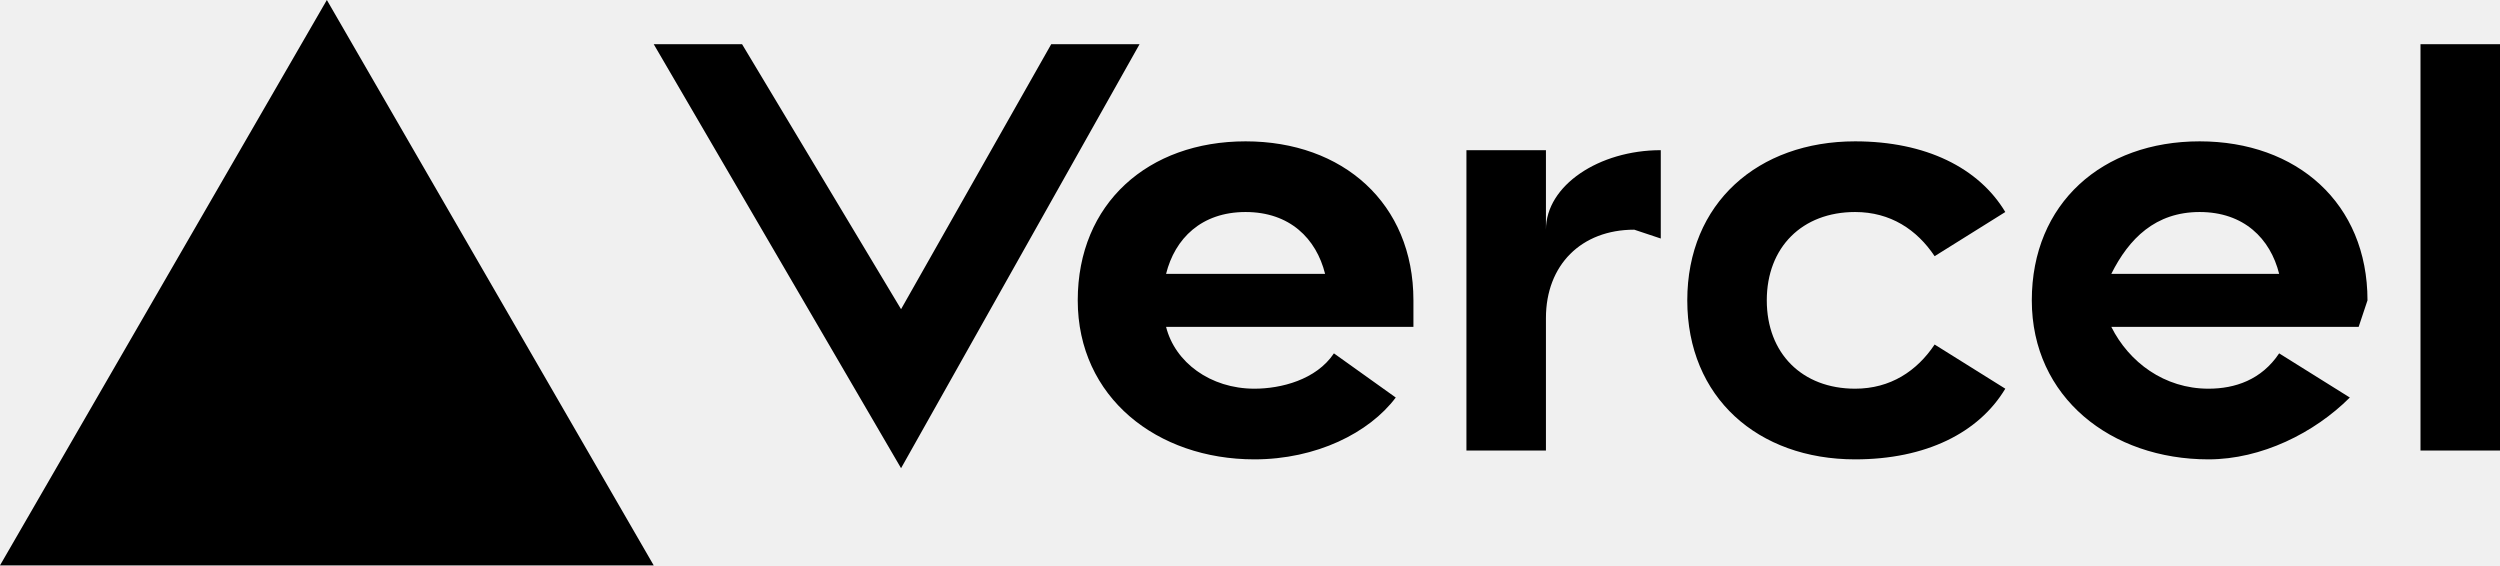
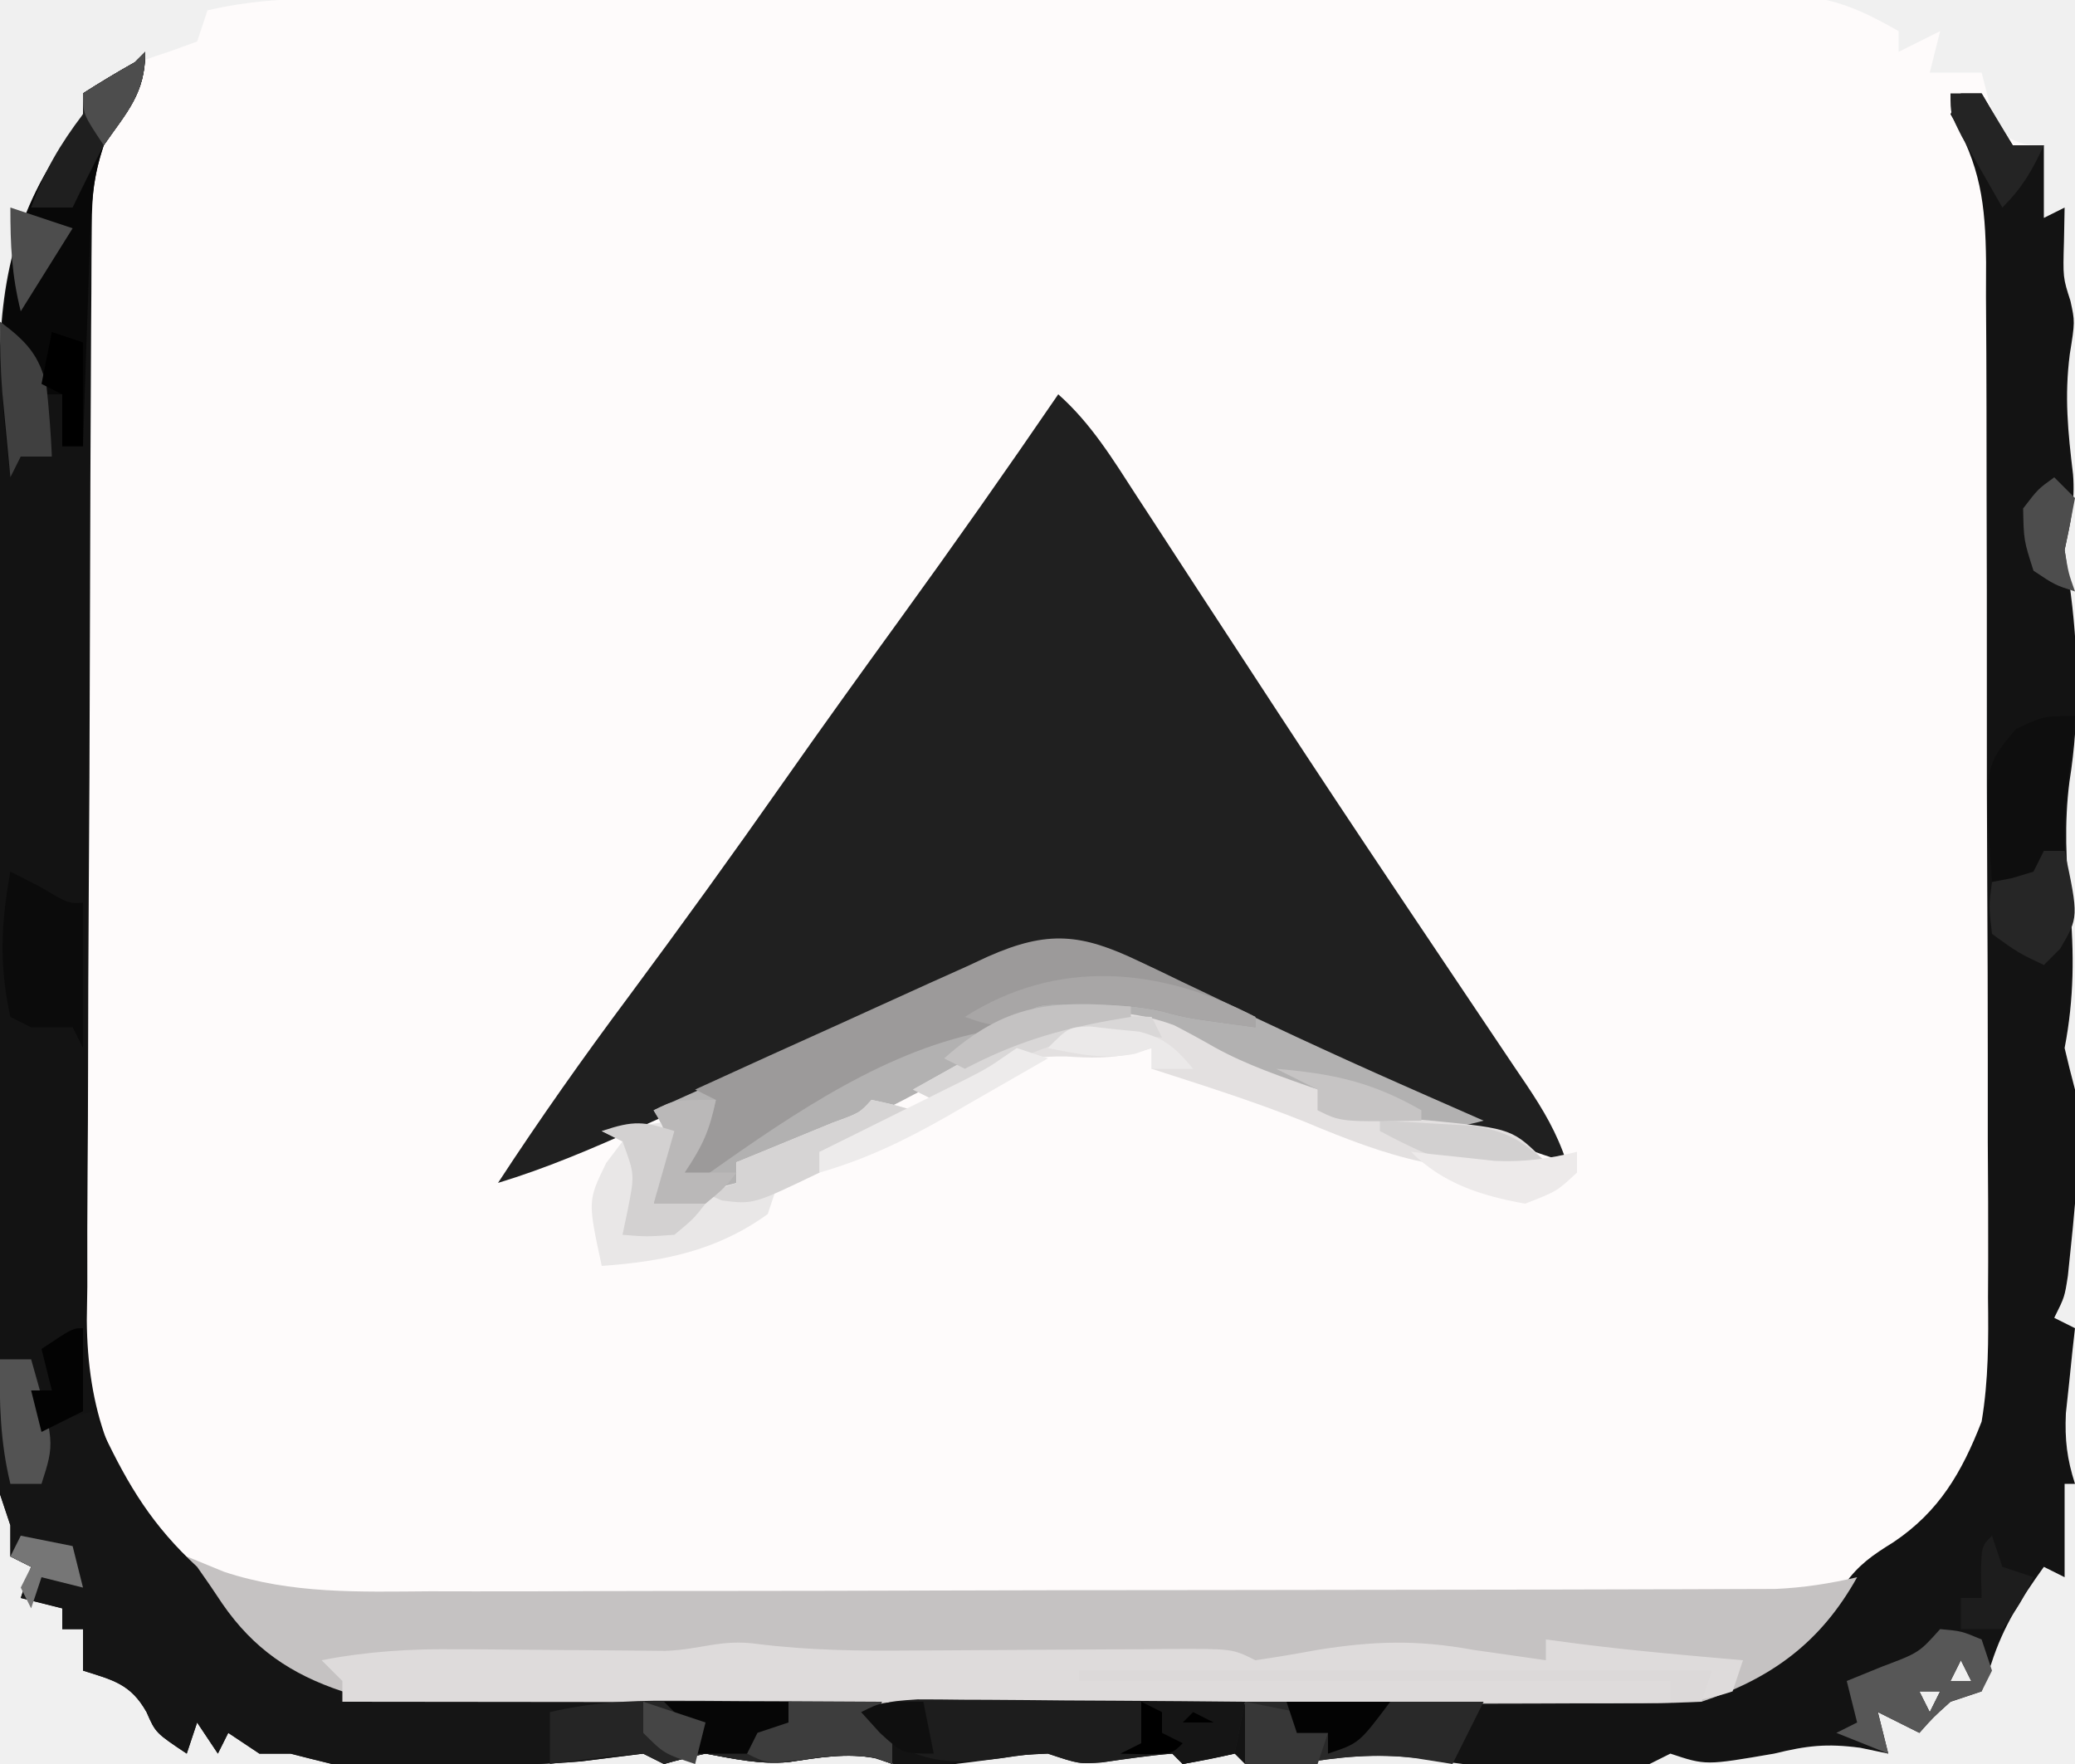
- <svg xmlns="http://www.w3.org/2000/svg" fill="none" viewBox="0 0 283 64">
-   <path fill="black" d="M141 16c-11 0-19 7-19 18s9 18 20 18c7 0 13-3 16-7l-7-5c-2 3-6 4-9 4-5 0-9-3-10-7h28v-3c0-11-8-18-19-18zm-9 15c1-4 4-7 9-7s8 3 9 7h-18zm117-15c-11 0-19 7-19 18s9 18 20 18c6 0 12-3 16-7l-8-5c-2 3-5 4-8 4-5 0-9-3-11-7h28l1-3c0-11-8-18-19-18zm-10 15c2-4 5-7 10-7s8 3 9 7h-19zm-39 3c0 6 4 10 10 10 4 0 7-2 9-5l8 5c-3 5-9 8-17 8-11 0-19-7-19-18s8-18 19-18c8 0 14 3 17 8l-8 5c-2-3-5-5-9-5-6 0-10 4-10 10zm83-29v46h-9V5h9zM37 0l37 64H0L37 0zm92 5-27 48L74 5h10l18 30 17-30h10zm59 12v10l-3-1c-6 0-10 4-10 10v15h-9V17h9v9c0-5 6-9 13-9z" />
+ <svg xmlns="http://www.w3.org/2000/svg" version="1.1" width="200" height="170">
+   <path d="M0 0 C1.277 -0.006 2.554 -0.011 3.87 -0.017 C5.278 -0.019 6.686 -0.02 8.094 -0.021 C9.583 -0.025 11.071 -0.03 12.56 -0.036 C16.597 -0.049 20.634 -0.055 24.671 -0.06 C27.194 -0.063 29.718 -0.067 32.241 -0.071 C40.139 -0.085 48.037 -0.095 55.935 -0.098 C65.047 -0.103 74.158 -0.121 83.27 -0.149 C90.318 -0.171 97.366 -0.181 104.414 -0.182 C108.622 -0.184 112.83 -0.189 117.037 -0.207 C120.994 -0.224 124.951 -0.226 128.908 -0.217 C130.359 -0.216 131.809 -0.221 133.26 -0.231 C135.243 -0.243 137.227 -0.236 139.21 -0.227 C140.319 -0.229 141.428 -0.23 142.57 -0.231 C146.127 0.195 148.574 1.38 151.669 3.14 C151.669 3.8 151.669 4.46 151.669 5.14 C152.989 4.48 154.309 3.82 155.669 3.14 C155.339 4.46 155.009 5.78 154.669 7.14 C156.319 7.14 157.969 7.14 159.669 7.14 C159.916 8.11 160.164 9.079 160.419 10.078 C160.831 11.089 161.244 12.099 161.669 13.14 C163.701 14.109 163.701 14.109 165.669 14.14 C165.669 16.45 165.669 18.76 165.669 21.14 C166.659 20.645 166.659 20.645 167.669 20.14 C167.648 21.213 167.627 22.285 167.606 23.39 C167.505 26.885 167.505 26.885 168.231 29.14 C168.669 31.14 168.669 31.14 168.169 34.265 C167.64 38.362 167.99 41.786 168.481 45.855 C168.695 48.461 168.219 50.597 167.669 53.14 C167.885 54.656 167.885 54.656 168.106 56.203 C169.021 62.608 169.153 69.113 168.13 75.512 C167.624 79.493 167.813 83.228 168.169 87.203 C168.598 92.03 168.588 96.357 167.669 101.14 C167.981 102.479 168.317 103.812 168.669 105.14 C168.767 107.813 168.711 110.464 168.669 113.14 C168.669 114.13 168.669 115.12 168.669 116.14 C168.541 117.663 168.394 119.184 168.231 120.703 C168.109 121.881 168.109 121.881 167.985 123.082 C167.669 125.14 167.669 125.14 166.669 127.14 C167.329 127.47 167.989 127.8 168.669 128.14 C168.585 128.888 168.501 129.636 168.415 130.406 C168.313 131.391 168.211 132.376 168.106 133.39 C168.002 134.365 167.897 135.34 167.79 136.344 C167.679 138.904 167.891 140.722 168.669 143.14 C168.339 143.14 168.009 143.14 167.669 143.14 C167.669 146.11 167.669 149.08 167.669 152.14 C167.009 151.81 166.349 151.48 165.669 151.14 C163.468 154.221 161.768 156.831 160.606 160.453 C160.297 161.34 159.987 162.227 159.669 163.14 C158.679 163.47 157.689 163.8 156.669 164.14 C155.001 165.64 155.001 165.64 153.669 167.14 C152.349 166.48 151.029 165.82 149.669 165.14 C149.999 166.46 150.329 167.78 150.669 169.14 C149.782 168.955 148.895 168.769 147.981 168.578 C144.713 168.146 142.825 168.371 139.669 169.14 C133.078 170.277 133.078 170.277 129.669 169.14 C129.009 169.47 128.349 169.8 127.669 170.14 C125.179 170.213 122.719 170.233 120.231 170.203 C119.55 170.198 118.869 170.194 118.167 170.189 C116.334 170.177 114.501 170.159 112.669 170.14 C111.679 170.14 110.689 170.14 109.669 170.14 C108.251 169.962 106.834 169.773 105.419 169.578 C101.313 169.098 97.754 169.433 93.669 170.14 C90.794 170.265 90.794 170.265 88.669 170.14 C88.339 169.81 88.009 169.48 87.669 169.14 C86.844 169.305 86.019 169.47 85.169 169.64 C84.344 169.805 83.519 169.97 82.669 170.14 C82.339 169.81 82.009 169.48 81.669 169.14 C79.393 169.322 77.155 169.66 74.895 169.984 C72.669 170.14 72.669 170.14 69.669 169.14 C67.476 169.235 67.476 169.235 65.169 169.578 C56.432 170.728 56.432 170.728 52.981 169.578 C50.098 169.032 47.569 169.525 44.692 169.953 C41.918 170.21 39.396 169.636 36.669 169.14 C35.327 169.439 33.99 169.763 32.669 170.14 C32.009 169.81 31.349 169.48 30.669 169.14 C28.684 169.384 26.699 169.63 24.715 169.883 C18.057 170.446 11.345 170.202 4.669 170.14 C3.349 170.14 2.029 170.14 0.669 170.14 C-0.667 169.817 -2.001 169.484 -3.331 169.14 C-4.321 169.14 -5.311 169.14 -6.331 169.14 C-7.816 168.15 -7.816 168.15 -9.331 167.14 C-9.661 167.8 -9.991 168.46 -10.331 169.14 C-10.991 168.15 -11.651 167.16 -12.331 166.14 C-12.661 167.13 -12.991 168.12 -13.331 169.14 C-16.331 167.14 -16.331 167.14 -17.206 165.14 C-18.733 162.426 -20.437 162.055 -23.331 161.14 C-23.331 159.82 -23.331 158.5 -23.331 157.14 C-23.991 157.14 -24.651 157.14 -25.331 157.14 C-25.331 156.48 -25.331 155.82 -25.331 155.14 C-26.651 154.81 -27.971 154.48 -29.331 154.14 C-29.001 153.15 -28.671 152.16 -28.331 151.14 C-28.991 150.81 -29.651 150.48 -30.331 150.14 C-30.331 149.15 -30.331 148.16 -30.331 147.14 C-30.661 146.15 -30.991 145.16 -31.331 144.14 C-31.331 142.82 -31.331 141.5 -31.331 140.14 C-31.333 138.616 -31.336 137.092 -31.338 135.568 C-31.358 122.892 -31.373 110.216 -31.383 97.539 C-31.388 91.032 -31.396 84.525 -31.407 78.019 C-31.418 71.725 -31.424 65.431 -31.426 59.137 C-31.428 56.739 -31.432 54.342 -31.437 51.945 C-31.444 48.589 -31.445 45.233 -31.445 41.878 C-31.449 40.89 -31.452 39.902 -31.456 38.884 C-31.442 29.292 -30.762 22.085 -25.206 14.078 C-23.152 11.44 -23.152 11.44 -23.331 9.14 C-20.632 7.235 -18.247 6.115 -15.081 5.14 C-14.174 4.81 -13.266 4.48 -12.331 4.14 C-12.001 3.15 -11.671 2.16 -11.331 1.14 C-7.495 0.245 -3.935 0.011 0 0 Z M157.669 160.14 C157.339 160.8 157.009 161.46 156.669 162.14 C157.329 162.14 157.989 162.14 158.669 162.14 C158.339 161.48 158.009 160.82 157.669 160.14 Z M153.669 163.14 C153.999 163.8 154.329 164.46 154.669 165.14 C154.999 164.48 155.329 163.82 155.669 163.14 C155.009 163.14 154.349 163.14 153.669 163.14 Z " fill="#FEFBFB" transform="translate(31.33141,-0.1404419)" />
+   <path d="M0 0 C0 4.011 -1.761 5.743 -4 9 C-4.969 11.908 -5.134 13.785 -5.154 16.811 C-5.163 17.802 -5.171 18.793 -5.18 19.814 C-5.184 20.9 -5.188 21.987 -5.193 23.106 C-5.201 24.251 -5.209 25.396 -5.218 26.576 C-5.243 30.375 -5.259 34.174 -5.273 37.973 C-5.279 39.27 -5.284 40.568 -5.29 41.905 C-5.311 47.362 -5.33 52.818 -5.341 58.275 C-5.357 66.078 -5.391 73.879 -5.448 81.682 C-5.486 87.176 -5.506 92.671 -5.511 98.166 C-5.515 101.443 -5.529 104.719 -5.559 107.996 C-5.591 111.661 -5.591 115.324 -5.583 118.989 C-5.608 120.597 -5.608 120.597 -5.633 122.237 C-5.563 130.727 -3.345 137.404 2.5 143.688 C3.737 144.832 3.737 144.832 5 146 C5.833 147.173 6.645 148.362 7.438 149.562 C10.418 153.878 14.02 156.34 19 158 C20.753 158.101 22.51 158.144 24.267 158.154 C25.359 158.163 26.451 158.171 27.576 158.18 C28.774 158.184 29.973 158.188 31.207 158.193 C33.1 158.205 33.1 158.205 35.032 158.218 C39.22 158.244 43.409 158.259 47.598 158.273 C49.042 158.279 50.487 158.284 51.931 158.29 C57.944 158.311 63.956 158.33 69.969 158.341 C78.57 158.357 87.171 158.391 95.772 158.448 C101.827 158.486 107.882 158.506 113.938 158.511 C117.55 158.515 121.162 158.527 124.774 158.559 C128.812 158.595 132.849 158.591 136.887 158.583 C138.663 158.608 138.663 158.608 140.476 158.633 C147.941 158.577 153.825 157.393 160 153 C161.467 151.288 162.625 149.604 163.793 147.68 C165.168 145.766 166.507 144.862 168.5 143.625 C172.907 140.668 175.09 136.9 177 132 C177.67 128.005 177.665 124.102 177.615 120.058 C177.624 118.315 177.624 118.315 177.632 116.536 C177.644 112.718 177.62 108.9 177.594 105.082 C177.592 102.419 177.592 99.756 177.594 97.092 C177.594 91.522 177.574 85.952 177.542 80.381 C177.505 73.951 177.496 67.522 177.503 61.092 C177.51 54.888 177.499 48.684 177.479 42.481 C177.472 39.848 177.469 37.215 177.47 34.583 C177.468 30.906 177.447 27.23 177.42 23.554 C177.423 22.468 177.426 21.381 177.429 20.262 C177.365 14.644 176.911 10.956 174 6 C174.33 5.34 174.66 4.68 175 4 C175.66 4 176.32 4 177 4 C177.474 4.825 177.949 5.65 178.438 6.5 C178.953 7.325 179.469 8.15 180 9 C180.99 9 181.98 9 183 9 C183 11.31 183 13.62 183 16 C183.66 15.67 184.32 15.34 185 15 C184.979 16.073 184.959 17.145 184.938 18.25 C184.837 21.744 184.837 21.744 185.562 24 C186 26 186 26 185.5 29.125 C184.971 33.221 185.322 36.646 185.812 40.715 C186.026 43.321 185.55 45.457 185 48 C185.217 49.516 185.217 49.516 185.438 51.062 C186.352 57.467 186.484 63.972 185.461 70.371 C184.955 74.353 185.145 78.088 185.5 82.062 C185.929 86.889 185.92 91.216 185 96 C185.312 97.338 185.648 98.671 186 100 C186.098 102.673 186.042 105.324 186 108 C186 108.99 186 109.98 186 111 C185.872 112.522 185.725 114.043 185.562 115.562 C185.441 116.74 185.441 116.74 185.316 117.941 C185 120 185 120 184 122 C184.66 122.33 185.32 122.66 186 123 C185.916 123.748 185.832 124.495 185.746 125.266 C185.593 126.743 185.593 126.743 185.438 128.25 C185.333 129.225 185.229 130.199 185.121 131.203 C185.01 133.763 185.223 135.581 186 138 C185.67 138 185.34 138 185 138 C185 140.97 185 143.94 185 147 C184.34 146.67 183.68 146.34 183 146 C180.8 149.081 179.099 151.691 177.938 155.312 C177.628 156.199 177.319 157.086 177 158 C176.01 158.33 175.02 158.66 174 159 C172.333 160.5 172.333 160.5 171 162 C169.68 161.34 168.36 160.68 167 160 C167.33 161.32 167.66 162.64 168 164 C167.113 163.814 166.226 163.629 165.312 163.438 C162.044 163.006 160.156 163.23 157 164 C150.409 165.136 150.409 165.136 147 164 C146.34 164.33 145.68 164.66 145 165 C142.511 165.072 140.05 165.093 137.562 165.062 C136.881 165.058 136.2 165.053 135.498 165.049 C133.665 165.036 131.833 165.018 130 165 C129.01 165 128.02 165 127 165 C125.582 164.821 124.166 164.633 122.75 164.438 C118.645 163.958 115.086 164.293 111 165 C108.125 165.125 108.125 165.125 106 165 C105.67 164.67 105.34 164.34 105 164 C104.175 164.165 103.35 164.33 102.5 164.5 C101.675 164.665 100.85 164.83 100 165 C99.67 164.67 99.34 164.34 99 164 C96.724 164.181 94.486 164.52 92.227 164.844 C90 165 90 165 87 164 C84.807 164.095 84.807 164.095 82.5 164.438 C73.763 165.588 73.763 165.588 70.312 164.438 C67.429 163.892 64.9 164.385 62.023 164.812 C59.25 165.07 56.727 164.496 54 164 C52.658 164.298 51.321 164.622 50 165 C49.34 164.67 48.68 164.34 48 164 C46.015 164.244 44.031 164.489 42.047 164.742 C35.389 165.306 28.677 165.062 22 165 C20.68 165 19.36 165 18 165 C16.664 164.676 15.331 164.343 14 164 C13.01 164 12.02 164 11 164 C9.515 163.01 9.515 163.01 8 162 C7.67 162.66 7.34 163.32 7 164 C6.34 163.01 5.68 162.02 5 161 C4.67 161.99 4.34 162.98 4 164 C1 162 1 162 0.125 160 C-1.402 157.286 -3.105 156.914 -6 156 C-6 154.68 -6 153.36 -6 152 C-6.66 152 -7.32 152 -8 152 C-8 151.34 -8 150.68 -8 150 C-9.32 149.67 -10.64 149.34 -12 149 C-11.67 148.01 -11.34 147.02 -11 146 C-11.66 145.67 -12.32 145.34 -13 145 C-13 144.01 -13 143.02 -13 142 C-13.33 141.01 -13.66 140.02 -14 139 C-14 137.68 -14 136.36 -14 135 C-14.002 133.476 -14.004 131.952 -14.007 130.428 C-14.027 117.752 -14.042 105.075 -14.052 92.399 C-14.057 85.892 -14.064 79.385 -14.075 72.878 C-14.086 66.584 -14.092 60.29 -14.095 53.996 C-14.097 51.599 -14.1 49.202 -14.106 46.804 C-14.113 43.448 -14.114 40.093 -14.114 36.737 C-14.117 35.749 -14.121 34.762 -14.124 33.744 C-14.11 24.151 -13.431 16.945 -7.875 8.938 C-5.821 6.3 -5.821 6.3 -6 4 C-4.364 2.951 -2.695 1.951 -1 1 C-0.67 0.67 -0.34 0.34 0 0 Z M175 155 C174.67 155.66 174.34 156.32 174 157 C174.66 157 175.32 157 176 157 C175.67 156.34 175.34 155.68 175 155 Z M171 158 C171.33 158.66 171.66 159.32 172 160 C172.33 159.34 172.66 158.68 173 158 C172.34 158 171.68 158 171 158 Z " fill="#131313" transform="translate(14,5)" />
+   <path d="M0 0 C3.158 2.795 5.279 6.28 7.551 9.789 C8.221 10.815 8.221 10.815 8.906 11.861 C10.378 14.114 11.845 16.369 13.312 18.625 C15.382 21.796 17.454 24.964 19.527 28.133 C20.323 29.349 20.323 29.349 21.134 30.591 C24.851 36.267 28.603 41.918 32.379 47.555 C33.141 48.693 33.141 48.693 33.918 49.853 C35.887 52.793 37.857 55.731 39.834 58.666 C41.192 60.682 42.545 62.7 43.898 64.719 C44.302 65.314 44.705 65.909 45.12 66.523 C46.785 69.013 48.047 71.14 49 74 C42.969 72.212 37.38 69.513 31.688 66.875 C30.097 66.146 30.097 66.146 28.475 65.401 C23.563 63.142 18.669 60.856 13.82 58.461 C12.667 57.897 12.667 57.897 11.49 57.321 C10.076 56.625 8.668 55.919 7.266 55.199 C3.286 53.247 1.232 52.852 -3 54 C-4.553 54.593 -6.088 55.235 -7.603 55.918 C-8.484 56.312 -9.366 56.705 -10.274 57.111 C-11.213 57.537 -12.153 57.963 -13.121 58.402 C-14.099 58.84 -15.076 59.278 -16.083 59.729 C-19.204 61.127 -22.321 62.532 -25.438 63.938 C-28.551 65.339 -31.665 66.739 -34.781 68.135 C-36.718 69.004 -38.653 69.875 -40.588 70.75 C-45.005 72.733 -49.358 74.59 -54 76 C-49.981 69.849 -45.769 63.887 -41.375 58 C-36.317 51.18 -31.352 44.306 -26.477 37.354 C-22.802 32.119 -19.068 26.928 -15.312 21.75 C-10.106 14.568 -5.007 7.323 0 0 Z " fill="#202020" transform="translate(102,38)" />
+   <path d="M0 0 C1.187 0.488 2.374 0.975 3.598 1.478 C10.123 3.635 16.636 3.405 23.437 3.356 C24.878 3.357 26.319 3.359 27.761 3.363 C31.651 3.368 35.541 3.354 39.431 3.337 C43.512 3.322 47.592 3.323 51.672 3.322 C58.518 3.319 65.364 3.304 72.209 3.281 C80.992 3.252 89.774 3.242 98.556 3.238 C106.119 3.234 113.681 3.221 121.244 3.207 C123.67 3.203 126.096 3.2 128.523 3.197 C132.334 3.193 136.146 3.182 139.958 3.168 C141.356 3.163 142.753 3.161 144.151 3.16 C146.06 3.158 147.969 3.149 149.879 3.14 C150.946 3.137 152.014 3.134 153.114 3.131 C155.848 3.007 158.338 2.618 161 2 C157.508 8.257 152.808 11.731 146 14 C144.237 14.097 142.472 14.135 140.706 14.14 C139.06 14.149 139.06 14.149 137.38 14.158 C136.175 14.159 134.97 14.16 133.729 14.161 C132.461 14.166 131.192 14.171 129.885 14.176 C126.404 14.189 122.922 14.196 119.441 14.2 C117.265 14.203 115.089 14.207 112.913 14.212 C106.103 14.225 99.294 14.235 92.484 14.239 C84.627 14.243 76.77 14.261 68.913 14.29 C62.837 14.312 56.762 14.322 50.686 14.323 C47.058 14.324 43.431 14.33 39.803 14.348 C35.755 14.367 31.707 14.363 27.659 14.356 C26.46 14.366 25.262 14.375 24.027 14.384 C14.937 14.339 9.689 12.392 3 6 C1.125 2.688 1.125 2.688 0 0 Z " fill="#C5C2C2" transform="translate(18,150)" />
+   <path d="M0 0 C0.99 0 1.98 0 3 0 C3.66 1.98 4.32 3.96 5 6 C6.32 5.67 7.64 5.34 9 5 C9.303 5.664 9.606 6.328 9.918 7.012 C12.403 12.249 14.705 16.027 19 20 C19.833 21.173 20.645 22.362 21.438 23.562 C24.418 27.878 28.02 30.34 33 32 C34.702 32.115 36.408 32.176 38.114 32.205 C39.675 32.235 39.675 32.235 41.268 32.266 C42.39 32.282 43.512 32.299 44.668 32.316 C45.818 32.337 46.968 32.358 48.153 32.379 C51.831 32.445 55.509 32.504 59.188 32.562 C61.679 32.606 64.171 32.649 66.662 32.693 C72.775 32.801 78.887 32.902 85 33 C84.505 33.99 84.505 33.99 84 35 C84.66 35.33 85.32 35.66 86 36 C86 36.99 86 37.98 86 39 C85.505 38.814 85.01 38.629 84.5 38.438 C81.539 37.919 78.974 38.374 76.023 38.812 C73.25 39.07 70.727 38.496 68 38 C66.658 38.298 65.321 38.622 64 39 C63.01 38.505 63.01 38.505 62 38 C60.015 38.244 58.031 38.489 56.047 38.742 C49.389 39.306 42.677 39.062 36 39 C34.68 39 33.36 39 32 39 C30.664 38.676 29.331 38.343 28 38 C27.01 38 26.02 38 25 38 C24.01 37.34 23.02 36.68 22 36 C21.67 36.66 21.34 37.32 21 38 C20.34 37.01 19.68 36.02 19 35 C18.67 35.99 18.34 36.98 18 38 C15 36 15 36 14.125 34 C12.598 31.286 10.895 30.914 8 30 C8 28.68 8 27.36 8 26 C7.34 26 6.68 26 6 26 C6 25.34 6 24.68 6 24 C4.68 23.67 3.36 23.34 2 23 C2.33 22.01 2.66 21.02 3 20 C2.34 19.67 1.68 19.34 1 19 C1 18.01 1 17.02 1 16 C0.67 15.01 0.34 14.02 0 13 C0 8.667 0 4.333 0 0 Z " fill="#151515" transform="translate(0,131)" />
+   <path d="M0 0 C4.946 0.615 9.785 0.678 14.763 0.629 C15.656 0.625 16.549 0.621 17.468 0.617 C20.287 0.605 23.105 0.587 25.924 0.566 C29.662 0.54 33.4 0.52 37.138 0.504 C37.997 0.496 38.855 0.487 39.739 0.479 C45.761 0.454 45.761 0.454 47.986 1.566 C49.993 1.28 51.992 0.936 53.986 0.566 C59.393 -0.292 63.546 -0.423 68.986 0.566 C70.285 0.752 71.585 0.938 72.924 1.129 C73.934 1.273 74.945 1.418 75.986 1.566 C75.986 0.906 75.986 0.246 75.986 -0.434 C77.626 -0.217 77.626 -0.217 79.299 0.004 C84.515 0.66 89.748 1.114 94.986 1.566 C94.656 2.556 94.326 3.546 93.986 4.566 C90.923 5.588 88.859 5.69 85.652 5.687 C83.992 5.689 83.992 5.689 82.299 5.691 C81.085 5.687 79.871 5.684 78.62 5.68 C77.342 5.68 76.064 5.68 74.747 5.68 C71.241 5.681 67.735 5.675 64.229 5.668 C60.566 5.662 56.902 5.661 53.239 5.66 C46.301 5.657 39.363 5.648 32.425 5.638 C24.527 5.627 16.628 5.622 8.73 5.617 C-7.518 5.606 -23.766 5.589 -40.014 5.566 C-40.014 4.906 -40.014 4.246 -40.014 3.566 C-40.674 2.906 -41.334 2.246 -42.014 1.566 C-37.59 0.708 -33.439 0.461 -28.936 0.504 C-28.283 0.508 -27.63 0.511 -26.958 0.515 C-24.893 0.528 -22.829 0.546 -20.764 0.566 C-18.03 0.593 -15.295 0.613 -12.561 0.629 C-10.749 0.646 -10.749 0.646 -8.9 0.664 C-5.461 0.548 -3.492 -0.501 0 0 Z " fill="#DEDBDB" transform="translate(73.01392,158.4336)" />
+   <path d="M0 0 C6.787 3.277 13.605 6.456 20.5 9.5 C21.284 9.846 22.068 10.192 22.876 10.549 C24.687 11.347 26.5 12.143 28.312 12.938 C25.049 13.832 22.566 13.936 19.188 13.562 C18.319 13.472 17.45 13.382 16.555 13.289 C14.312 12.938 14.312 12.938 12.312 11.938 C12.312 11.277 12.312 10.617 12.312 9.938 C11.66 9.756 11.008 9.574 10.336 9.387 C2.828 7.227 2.828 7.227 -0.688 5.25 C-5.144 3.3 -8.904 3.102 -13.688 3.938 C-17.885 5.599 -21.757 7.728 -25.688 9.938 C-31.646 13.115 -37.051 15.586 -43.688 16.938 C-43.688 17.598 -43.688 18.258 -43.688 18.938 C-46.915 21.089 -47.972 21.138 -51.688 20.938 C-51.502 19.824 -51.316 18.71 -51.125 17.562 C-50.371 14.112 -50.371 14.112 -51.688 11.938 C-47.722 10.159 -43.757 8.381 -39.792 6.603 C-38.447 6 -37.102 5.397 -35.757 4.793 C-35.107 4.502 -34.457 4.21 -33.787 3.91 C-33.144 3.621 -32.5 3.333 -31.837 3.035 C-30.556 2.461 -29.275 1.89 -27.993 1.319 C-25.28 0.112 -22.584 -1.113 -19.914 -2.412 C-11.871 -6.287 -7.652 -3.755 0 0 Z " fill="#B2B1B1" transform="translate(114.6875,95.0625)" />
+   <path d="M0 0 C0.661 0.313 1.321 0.625 2.002 0.947 C2.675 1.273 3.349 1.598 4.043 1.934 C4.736 2.263 5.429 2.592 6.143 2.932 C7.841 3.74 9.536 4.555 11.23 5.371 C11.23 5.701 11.23 6.031 11.23 6.371 C4.648 5.485 4.648 5.485 2.312 4.848 C-0.113 4.292 -2.345 4.202 -4.832 4.184 C-5.689 4.169 -6.546 4.155 -7.43 4.141 C-10.042 4.213 -10.042 4.213 -12.77 6.371 C-13.883 6.598 -14.997 6.825 -16.145 7.059 C-25.841 9.326 -34.726 15.697 -42.77 21.371 C-43.43 20.711 -44.09 20.051 -44.77 19.371 C-44.295 18.938 -43.821 18.505 -43.332 18.059 C-41.533 16.348 -41.533 16.348 -40.77 13.371 C-41.43 13.041 -42.09 12.711 -42.77 12.371 C-38.027 10.199 -33.276 8.045 -28.518 5.907 C-26.901 5.178 -25.286 4.444 -23.673 3.704 C-21.353 2.642 -19.025 1.597 -16.695 0.555 C-15.977 0.221 -15.26 -0.112 -14.52 -0.455 C-8.738 -3.008 -5.523 -2.641 0 0 Z " fill="#9C9A9A" transform="translate(109.7695,92.62891)" />
+   <path d="M0 0 C0 4.011 -1.761 5.743 -4 9 C-5.058 12.175 -5.202 14.643 -5.316 17.98 C-5.358 19.144 -5.4 20.307 -5.443 21.506 C-5.483 22.721 -5.522 23.936 -5.562 25.188 C-5.606 26.414 -5.649 27.641 -5.693 28.904 C-5.8 31.936 -5.902 34.968 -6 38 C-6.66 38 -7.32 38 -8 38 C-8 36.35 -8 34.7 -8 33 C-8.66 33 -9.32 33 -10 33 C-9.67 34.98 -9.34 36.96 -9 39 C-9.99 39 -10.98 39 -12 39 C-12.33 39.66 -12.66 40.32 -13 41 C-14.48 29.226 -14.769 18.873 -7.875 8.938 C-5.821 6.3 -5.821 6.3 -6 4 C-4.364 2.951 -2.695 1.951 -1 1 C-0.67 0.67 -0.34 0.34 0 0 Z " fill="#080808" transform="translate(14,5)" />
+   <path d="M0 0 C1.471 0 2.941 0.012 4.412 0.032 C5.186 0.035 5.96 0.037 6.757 0.04 C9.233 0.052 11.709 0.077 14.185 0.102 C15.862 0.112 17.539 0.121 19.216 0.129 C23.331 0.151 27.445 0.186 31.56 0.227 C31.23 1.877 30.9 3.527 30.56 5.227 C28.904 5.609 27.235 5.941 25.56 6.227 C25.23 5.897 24.9 5.567 24.56 5.227 C22.284 5.408 20.046 5.747 17.787 6.071 C15.56 6.227 15.56 6.227 12.56 5.227 C10.367 5.322 10.367 5.322 8.06 5.665 C2.033 6.458 -0.36 5.839 -5.44 2.227 C-3.44 0.227 -3.44 0.227 0 0 Z " fill="#1D1D1D" transform="translate(88.43994,163.7729)" />
+   <path d="M0 0 C1.803 0.005 1.803 0.005 3.643 0.01 C4.888 0.018 6.134 0.027 7.418 0.035 C8.683 0.04 9.948 0.044 11.252 0.049 C14.37 0.061 17.488 0.077 20.605 0.098 C20.275 0.758 19.945 1.418 19.605 2.098 C20.265 2.428 20.925 2.758 21.605 3.098 C21.605 4.088 21.605 5.078 21.605 6.098 C21.11 5.912 20.615 5.726 20.105 5.535 C17.144 5.017 14.58 5.471 11.629 5.91 C8.855 6.167 6.333 5.594 3.605 5.098 C2.264 5.396 0.927 5.72 -0.395 6.098 C-1.055 5.768 -1.715 5.438 -2.395 5.098 C-3.941 5.184 -5.484 5.338 -7.02 5.535 C-7.837 5.637 -8.654 5.739 -9.496 5.844 C-10.123 5.928 -10.749 6.011 -11.395 6.098 C-11.395 4.431 -11.395 2.764 -11.395 1.098 C-7.532 0.189 -3.963 -0.019 0 0 Z " fill="#252525" transform="translate(64.39453,163.9023)" />
+   <path d="M0 0 C1.312 0.677 2.61 1.383 3.891 2.117 C7.065 3.882 10.437 4.987 13.852 6.207 C13.852 6.867 13.852 7.527 13.852 8.207 C15.105 8.317 16.358 8.426 17.648 8.539 C19.3 8.699 20.951 8.859 22.602 9.02 C23.839 9.125 23.839 9.125 25.102 9.232 C32.646 9.993 32.646 9.993 35.852 13.207 C27.274 15.032 20.484 12.613 12.559 9.293 C7.74 7.36 2.791 5.802 -2.148 4.207 C-2.148 3.547 -2.148 2.887 -2.148 2.207 C-2.721 2.376 -3.293 2.545 -3.883 2.719 C-6.207 3.22 -8.036 3.177 -10.398 3.02 C-14.876 2.931 -17.72 4.15 -21.52 6.43 C-22.057 6.686 -22.595 6.943 -23.148 7.207 C-23.808 6.877 -24.468 6.547 -25.148 6.207 C-23.732 5.414 -22.316 4.623 -20.898 3.832 C-19.715 3.171 -19.715 3.171 -18.508 2.496 C-17.729 2.071 -16.951 1.645 -16.148 1.207 C-15.488 0.831 -14.828 0.454 -14.148 0.066 C-9.767 -1.816 -4.44 -1.639 0 0 Z " fill="#E3E0E0" transform="translate(113.1484,98.79297)" />
+   <path d="M0 0 C2.062 0.438 2.062 0.438 4 1 C-2.75 5 -2.75 5 -5 5 C-5 5.66 -5 6.32 -5 7 C-5.639 7.103 -6.279 7.206 -6.938 7.312 C-7.958 7.653 -7.958 7.653 -9 8 C-9.33 8.99 -9.66 9.98 -10 11 C-14.906 14.548 -20.078 15.577 -26 16 C-27.354 9.723 -27.354 9.723 -25.562 6.062 C-25.047 5.382 -24.531 4.701 -24 4 C-24.66 3.67 -25.32 3.34 -26 3 C-22.535 2.505 -22.535 2.505 -19 2 C-19.66 4.64 -20.32 7.28 -21 10 C-18.36 9.34 -15.72 8.68 -13 8 C-13 7.34 -13 6.68 -13 6 C-12.145 5.651 -11.291 5.301 -10.41 4.941 C-8.753 4.259 -8.753 4.259 -7.062 3.562 C-5.96 3.11 -4.858 2.658 -3.723 2.191 C-1.134 1.256 -1.134 1.256 0 0 Z " fill="#E9E7E7" transform="translate(84,106)" />
+   <path d="M0 0 C7.59 0 15.18 0 23 0 C22 2 21 4 20 6 C18.824 5.814 17.649 5.629 16.438 5.438 C12.445 4.93 8.977 5.325 5 6 C3.334 6.035 1.666 6.05 0 6 C0 4.02 0 2.04 0 0 Z " fill="#292929" transform="translate(120,164)" />
+   <path d="M0 0 C0.969 0.495 1.939 0.99 2.938 1.5 C5.581 3.073 5.581 3.073 7 3 C7 7.62 7 12.24 7 17 C6.67 16.34 6.34 15.68 6 15 C4.68 15 3.36 15 2 15 C1.34 14.67 0.68 14.34 0 14 C-1.086 9.065 -0.909 4.949 0 0 Z " fill="#0B0B0B" transform="translate(1,84)" />
+   <path d="M0 0 C-0.072 0.687 -0.144 1.374 -0.219 2.082 C-0.312 2.983 -0.404 3.884 -0.5 4.812 C-0.593 5.706 -0.686 6.599 -0.781 7.52 C-1.044 10.083 -1.044 10.083 -1 13 C-1.66 13 -2.32 13 -3 13 C-3.33 13.99 -3.66 14.98 -4 16 C-5.32 16 -6.64 16 -8 16 C-8.783 4.931 -8.783 4.931 -5.688 1.25 C-3 0 -3 0 0 0 Z " fill="#0E0E0E" transform="translate(200,69)" />
+   <path d="M0 0 C2.062 0.188 2.062 0.188 4 1 C4.33 1.99 4.66 2.98 5 4 C4.67 4.66 4.34 5.32 4 6 C3.01 6.33 2.02 6.66 1 7 C-0.667 8.5 -0.667 8.5 -2 10 C-3.32 9.34 -4.64 8.68 -6 8 C-5.67 9.32 -5.34 10.64 -5 12 C-7.475 11.01 -7.475 11.01 -10 10 C-9.34 9.67 -8.68 9.34 -8 9 C-8.33 7.68 -8.66 6.36 -9 5 C-7.886 4.546 -6.772 4.093 -5.625 3.625 C-2.038 2.275 -2.038 2.275 0 0 Z M2 3 C1.67 3.66 1.34 4.32 1 5 C1.66 5 2.32 5 3 5 C2.67 4.34 2.34 3.68 2 3 Z M-2 6 C-1.67 6.66 -1.34 7.32 -1 8 C-0.67 7.34 -0.34 6.68 0 6 C-0.66 6 -1.32 6 -2 6 Z " fill="#575757" transform="translate(187,157)" />
+   <path d="M0 0 C20.13 0 40.26 0 61 0 C60.67 0.99 60.34 1.98 60 3 C59.01 3 58.02 3 57 3 C57 2.34 57 1.68 57 1 C38.19 1 19.38 1 0 1 C0 0.67 0 0.34 0 0 Z " fill="#DCD9D9" transform="translate(104,161)" />
+   <path d="M0 0 C2.97 0 5.94 0 9 0 C8.67 0.66 8.34 1.32 8 2 C8.66 2.33 9.32 2.66 10 3 C10 3.99 10 4.98 10 6 C9.505 5.814 9.01 5.629 8.5 5.438 C6.015 5.003 4.349 5.145 1.875 5.5 C-2 6 -2 6 -4 5 C-3.34 3.68 -2.68 2.36 -2 1 C-1.34 1.33 -0.68 1.66 0 2 C0 1.34 0 0.68 0 0 Z " fill="#3D3D3D" transform="translate(76,164)" />
+   <path d="M0 0 C0.66 0 1.32 0 2 0 C3.354 6.4 3.354 6.4 1.562 9.438 C1.047 9.953 0.531 10.469 0 11 C-2.5 9.812 -2.5 9.812 -5 8 C-5.312 5.312 -5.312 5.312 -5 3 C-4.361 2.876 -3.721 2.752 -3.062 2.625 C-2.042 2.316 -2.042 2.316 -1 2 C-0.67 1.34 -0.34 0.68 0 0 Z " fill="#262626" transform="translate(197,82)" />
+   <path d="M0 0 C2.062 0.438 2.062 0.438 4 1 C-2.75 5 -2.75 5 -5 5 C-5 5.66 -5 6.32 -5 7 C-11.4 10.077 -11.4 10.077 -14.438 9.688 C-14.953 9.461 -15.469 9.234 -16 9 C-15.01 8.67 -14.02 8.34 -13 8 C-13 7.34 -13 6.68 -13 6 C-12.145 5.651 -11.291 5.301 -10.41 4.941 C-9.305 4.486 -8.201 4.031 -7.062 3.562 C-5.96 3.11 -4.858 2.658 -3.723 2.191 C-1.134 1.256 -1.134 1.256 0 0 Z " fill="#D6D4D4" transform="translate(84,106)" />
+   <path d="M0 0 C3.3 0 6.6 0 10 0 C9.67 1.65 9.34 3.3 9 5 C7.344 5.382 5.675 5.714 4 6 C3.67 5.67 3.34 5.34 3 5 C1.334 4.959 -0.334 4.957 -2 5 C-1.34 4.67 -0.68 4.34 0 4 C0 2.68 0 1.36 0 0 Z " fill="#151515" transform="translate(110,164)" />
+   <path d="M0 0 C0 0.33 0 0.66 0 1 C-6.583 0.114 -6.583 0.114 -8.918 -0.523 C-11.343 -1.079 -13.575 -1.169 -16.062 -1.188 C-16.92 -1.202 -17.777 -1.216 -18.66 -1.23 C-21.272 -1.158 -21.272 -1.158 -24 1 C-26.188 0.625 -26.188 0.625 -28 0 C-19.139 -5.661 -9.212 -4.816 0 0 Z " fill="#A8A6A6" transform="translate(121,98)" />
+   <path d="M0 0 C0 4.04 -1.733 5.696 -4 9 C-5.029 10.985 -6.039 12.981 -7 15 C-8.32 15 -9.64 15 -11 15 C-9.742 11.518 -8.227 8.935 -6 6 C-6 5.34 -6 4.68 -6 4 C-4.364 2.951 -2.695 1.951 -1 1 C-0.67 0.67 -0.34 0.34 0 0 Z " fill="#1F1F1F" transform="translate(14,5)" />
+   <path d="M0 0 C-0.613 2.962 -1.254 4.381 -3 7 C-1.35 7 0.3 7 2 7 C0.812 8.5 0.812 8.5 -1 10 C-3.688 10.188 -3.688 10.188 -6 10 C-5.814 8.886 -5.629 7.772 -5.438 6.625 C-4.683 3.174 -4.683 3.174 -6 1 C-4 0 -4 0 0 0 Z " fill="#BAB8B8" transform="translate(69,106)" />
+   <path d="M0 0 C2.463 1.827 3.834 3.23 4.488 6.27 C4.725 8.515 4.904 10.745 5 13 C4.01 13 3.02 13 2 13 C1.67 13.66 1.34 14.32 1 15 C0.831 13.25 0.665 11.5 0.5 9.75 C0.407 8.775 0.314 7.801 0.219 6.797 C0.042 4.537 0 2.267 0 0 Z " fill="#404040" transform="translate(0,31)" />
+   <path d="M0 0 C1.918 0.087 3.834 0.196 5.75 0.312 C6.817 0.371 7.885 0.429 8.984 0.488 C12.182 1.031 13.626 1.851 16 4 C9.559 5.645 5.782 4.055 0 1 C0 0.67 0 0.34 0 0 Z " fill="#D2D0D0" transform="translate(133,108)" />
+   <path d="M0 0 C-0.66 2.31 -1.32 4.62 -2 7 C-0.35 7 1.3 7 3 7 C1.812 8.5 1.812 8.5 0 10 C-2.688 10.188 -2.688 10.188 -5 10 C-4.753 8.824 -4.753 8.824 -4.5 7.625 C-3.821 4.181 -3.821 4.181 -5 1 C-5.66 0.67 -6.32 0.34 -7 0 C-3.867 -1.044 -3.01 -0.934 0 0 Z " fill="#D3D1D1" transform="translate(65,109)" />
+   <path d="M0 0 C0.892 0.018 1.784 0.036 2.703 0.055 C3.716 0.089 3.716 0.089 4.75 0.125 C5.08 0.785 5.41 1.445 5.75 2.125 C4.533 2.001 3.316 1.877 2.062 1.75 C-3.851 1.684 -8.368 4.249 -13.527 6.91 C-14.426 7.311 -15.324 7.712 -16.25 8.125 C-16.91 7.795 -17.57 7.465 -18.25 7.125 C-16.834 6.332 -15.417 5.541 -14 4.75 C-12.817 4.089 -12.817 4.089 -11.609 3.414 C-10.831 2.989 -10.052 2.563 -9.25 2.125 C-8.6 1.743 -7.951 1.362 -7.281 0.969 C-4.738 -0.088 -2.743 -0.072 0 0 Z " fill="#D9D7D7" transform="translate(106.25,97.875)" />
+   <path d="M0 0 C0.99 0.33 1.98 0.66 3 1 C0.462 2.465 -2.08 3.922 -4.625 5.375 C-5.338 5.787 -6.051 6.2 -6.785 6.625 C-10.776 8.895 -14.557 10.725 -19 12 C-19 11.34 -19 10.68 -19 10 C-17.88 9.446 -16.76 8.891 -15.605 8.32 C-14.133 7.589 -12.66 6.857 -11.188 6.125 C-10.45 5.76 -9.712 5.395 -8.951 5.02 C-8.239 4.665 -7.527 4.311 -6.793 3.945 C-6.138 3.621 -5.484 3.296 -4.809 2.961 C-2.753 1.907 -2.753 1.907 0 0 Z " fill="#EDEBEB" transform="translate(98,101)" />
+   <path d="M0 0 C0.99 0 1.98 0 3 0 C5.277 8.036 5.277 8.036 4 12 C3.01 12 2.02 12 1 12 C0.018 7.947 -0.082 4.161 0 0 Z " fill="#535353" transform="translate(0,131)" />
+   <path d="M0 0 C3.96 0 7.92 0 12 0 C12 0.66 12 1.32 12 2 C11.01 2.33 10.02 2.66 9 3 C8.67 3.66 8.34 4.32 8 5 C6.35 5 4.7 5 3 5 C2.67 4.01 2.34 3.02 2 2 C1.34 1.34 0.68 0.68 0 0 Z " fill="#060606" transform="translate(64,164)" />
+   <path d="M0 0 C2.475 0.495 2.475 0.495 5 1 C5 1.66 5 2.32 5 3 C5.99 3 6.98 3 8 3 C7.67 3.99 7.34 4.98 7 6 C4.69 6 2.38 6 0 6 C0 4.02 0 2.04 0 0 Z " fill="#373737" transform="translate(120,164)" />
+   <path d="M0 0 C0.33 0.99 0.66 1.98 1 3 C1.99 3.33 2.98 3.66 4 4 C2.75 6.5 2.75 6.5 1 9 C-0.32 9 -1.64 9 -3 9 C-3 8.01 -3 7.02 -3 6 C-2.34 6 -1.68 6 -1 6 C-1.031 4.793 -1.031 4.793 -1.062 3.562 C-1 1 -1 1 0 0 Z " fill="#1D1D1D" transform="translate(192,148)" />
+   <path d="M0 0 C5.414 0.467 9.205 1.243 14 4 C14 4.33 14 4.66 14 5 C6.25 5.125 6.25 5.125 4 4 C4 3.34 4 2.68 4 2 C2.68 1.34 1.36 0.68 0 0 Z " fill="#C6C4C4" transform="translate(123,103)" />
+   <path d="M0 0 C0.99 0 1.98 0 3 0 C4 1.667 5 3.333 6 5 C6.99 5 7.98 5 9 5 C7.848 7.468 6.952 9.048 5 11 C4.162 9.545 3.329 8.086 2.5 6.625 C1.804 5.407 1.804 5.407 1.094 4.164 C0 2 0 2 0 0 Z " fill="#242424" transform="translate(188,9)" />
+   <path d="M0 0 C0.736 0.084 1.472 0.168 2.23 0.254 C3.206 0.356 4.182 0.458 5.188 0.562 C6.15 0.667 7.113 0.771 8.105 0.879 C10.942 0.998 13.254 0.678 16 0 C16 0.66 16 1.32 16 2 C14.062 3.812 14.062 3.812 11 5 C6.767 4.241 3.064 3.064 0 0 Z " fill="#EDEAEA" transform="translate(136,111)" />
+   <path d="M0 0 C1.98 0.66 3.96 1.32 6 2 C4.35 4.64 2.7 7.28 1 10 C0.116 6.465 0 3.606 0 0 Z " fill="#4D4D4D" transform="translate(1,20)" />
+   <path d="M0 0 C3.3 0 6.6 0 10 0 C7 4 7 4 4 5 C4 4.34 4 3.68 4 3 C3.01 3 2.02 3 1 3 C0.67 2.01 0.34 1.02 0 0 Z " fill="#030303" transform="translate(124,164)" />
+   <path d="M0 0 C0 2.64 0 5.28 0 8 C-1.98 8.99 -1.98 8.99 -4 10 C-4.33 8.68 -4.66 7.36 -5 6 C-4.34 6 -3.68 6 -3 6 C-3.33 4.68 -3.66 3.36 -4 2 C-1 0 -1 0 0 0 Z " fill="#030303" transform="translate(8,128)" />
+   <path d="M0 0 C0.66 0.66 1.32 1.32 2 2 C1.692 3.672 1.356 5.338 1 7 C1.369 9.232 1.369 9.232 2 11 C0.062 10.375 0.062 10.375 -2 9 C-2.938 6.062 -2.938 6.062 -3 3 C-1.562 1.125 -1.562 1.125 0 0 Z " fill="#4D4D4D" transform="translate(198,46)" />
+   <path d="M0 0 C0 0.33 0 0.66 0 1 C-0.652 1.11 -1.305 1.219 -1.977 1.332 C-7.171 2.274 -11.293 3.529 -16 6 C-16.66 5.67 -17.32 5.34 -18 5 C-12.077 -0.264 -7.788 -0.634 0 0 Z " fill="#C4C2C2" transform="translate(109,97)" />
+   <path d="M0 0 C0.99 0.33 1.98 0.66 3 1 C3 4.3 3 7.6 3 11 C2.34 11 1.68 11 1 11 C1 9.35 1 7.7 1 6 C0.34 5.67 -0.32 5.34 -1 5 C-0.67 3.35 -0.34 1.7 0 0 Z " fill="#000000" transform="translate(5,32)" />
+   <path d="M0 0 C1.65 0.33 3.3 0.66 5 1 C5.33 2.32 5.66 3.64 6 5 C4.68 4.67 3.36 4.34 2 4 C1.67 4.99 1.34 5.98 1 7 C0.67 6.34 0.34 5.68 0 5 C0.33 4.34 0.66 3.68 1 3 C0.34 2.67 -0.32 2.34 -1 2 C-0.67 1.34 -0.34 0.68 0 0 Z " fill="#767676" transform="translate(2,148)" />
+   <path d="M0 0 C0.33 1.65 0.66 3.3 1 5 C-2 5 -2 5 -4.188 3 C-4.786 2.34 -5.384 1.68 -6 1 C-4 0 -4 0 0 0 Z " fill="#0F0F0F" transform="translate(89,164)" />
+   <path d="M0 0 C0.785 0.089 1.57 0.178 2.379 0.27 C3.553 0.384 3.553 0.384 4.75 0.5 C7.281 1.172 8.281 2.101 9.941 4.082 C8.621 4.082 7.301 4.082 5.941 4.082 C5.941 3.422 5.941 2.762 5.941 2.082 C5.405 2.268 4.869 2.453 4.316 2.645 C1.322 3.196 -1.096 2.688 -4.059 2.082 C-2.059 0.082 -2.059 0.082 0 0 Z " fill="#EBE9E9" transform="translate(105.0586,98.91797)" />
+   <path d="M0 0 C1.98 0.66 3.96 1.32 6 2 C5.67 3.32 5.34 4.64 5 6 C2 5 2 5 0 3 C0 2.01 0 1.02 0 0 Z " fill="#454545" transform="translate(62,164)" />
+   <path d="M0 0 C0 3.999 -1.726 5.802 -4 9 C-6 6 -6 6 -6 4 C-4.364 2.951 -2.695 1.951 -1 1 C-0.67 0.67 -0.34 0.34 0 0 Z " fill="#4D4D4D" transform="translate(14,5)" />
+   <path d="M0 0 C0.66 0.33 1.32 0.66 2 1 C2 1.66 2 2.32 2 3 C2.66 3.33 3.32 3.66 4 4 C3 5 3 5 0.438 5.062 C-0.769 5.032 -0.769 5.032 -2 5 C-1.34 4.67 -0.68 4.34 0 4 C0 2.68 0 1.36 0 0 Z M5 1 C5.66 1.33 6.32 1.66 7 2 C6.01 2 5.02 2 4 2 C4.33 1.67 4.66 1.34 5 1 Z " fill="#000000" transform="translate(110,164)" />
+   <path d="" fill="#FFFFFF" transform="translate(0,0)" />
+   <path d="" fill="#7F7F7F" transform="translate(0,0)" />
+   <path d="" fill="#FFFFFF" transform="translate(0,0)" />
+   <path d="M0 0 C2 1 2 1 2 1 Z " fill="#7F7F7F" transform="translate(4,157)" />
+   <path d="" fill="#FFFFFF" transform="translate(0,0)" />
+   <path d="" fill="#7F7F7F" transform="translate(0,0)" />
+   <path d="M0 0 C2 1 2 1 2 1 Z " fill="#FFFFFF" transform="translate(178,0)" />
+   <path d="" fill="#FFFFFF" transform="translate(0,0)" />
+   <path d="" fill="#000000" transform="translate(0,0)" />
+   <path d="" fill="#000000" transform="translate(0,0)" />
+   <path d="" fill="#FFFFFF" transform="translate(0,0)" />
+   <path d="" fill="#FFFFFF" transform="translate(0,0)" />
+   <path d="" fill="#000000" transform="translate(0,0)" />
+   <path d="" fill="#FFFFFF" transform="translate(0,0)" />
+   <path d="" fill="#FFFFFF" transform="translate(0,0)" />
+   <path d="" fill="#FFFFFF" transform="translate(0,0)" />
+   <path d="" fill="#FFFFFF" transform="translate(0,0)" />
+   <path d="" fill="#000000" transform="translate(0,0)" />
+   <path d="" fill="#FFFFFF" transform="translate(0,0)" />
+   <path d="" fill="#FFFFFF" transform="translate(0,0)" />
+   <path d="" fill="#000000" transform="translate(0,0)" />
+   <path d="" fill="#FFFFFF" transform="translate(0,0)" />
+   <path d="" fill="#FFFFFF" transform="translate(0,0)" />
+   <path d="" fill="#FFFFFF" transform="translate(0,0)" />
+   <path d="" fill="#000000" transform="translate(0,0)" />
+   <path d="" fill="#FFFFFF" transform="translate(0,0)" />
+   <path d="" fill="#FFFFFF" transform="translate(0,0)" />
+   <path d="" fill="#FFFFFF" transform="translate(0,0)" />
+   <path d="" fill="#000000" transform="translate(0,0)" />
+   <path d="" fill="#000000" transform="translate(0,0)" />
+   <path d="" fill="#FFFFFF" transform="translate(0,0)" />
+   <path d="" fill="#FFFFFF" transform="translate(0,0)" />
+   <path d="" fill="#000000" transform="translate(0,0)" />
+   <path d="" fill="#FFFFFF" transform="translate(0,0)" />
+   <path d="" fill="#FFFFFF" transform="translate(0,0)" />
+   <path d="" fill="#FFFFFF" transform="translate(0,0)" />
+   <path d="" fill="#FFFFFF" transform="translate(0,0)" />
+   <path d="" fill="#000000" transform="translate(0,0)" />
+   <path d="" fill="#000000" transform="translate(0,0)" />
+   <path d="" fill="#FFFFFF" transform="translate(0,0)" />
+   <path d="" fill="#FFFFFF" transform="translate(0,0)" />
+   <path d="" fill="#FFFFFF" transform="translate(0,0)" />
</svg>
